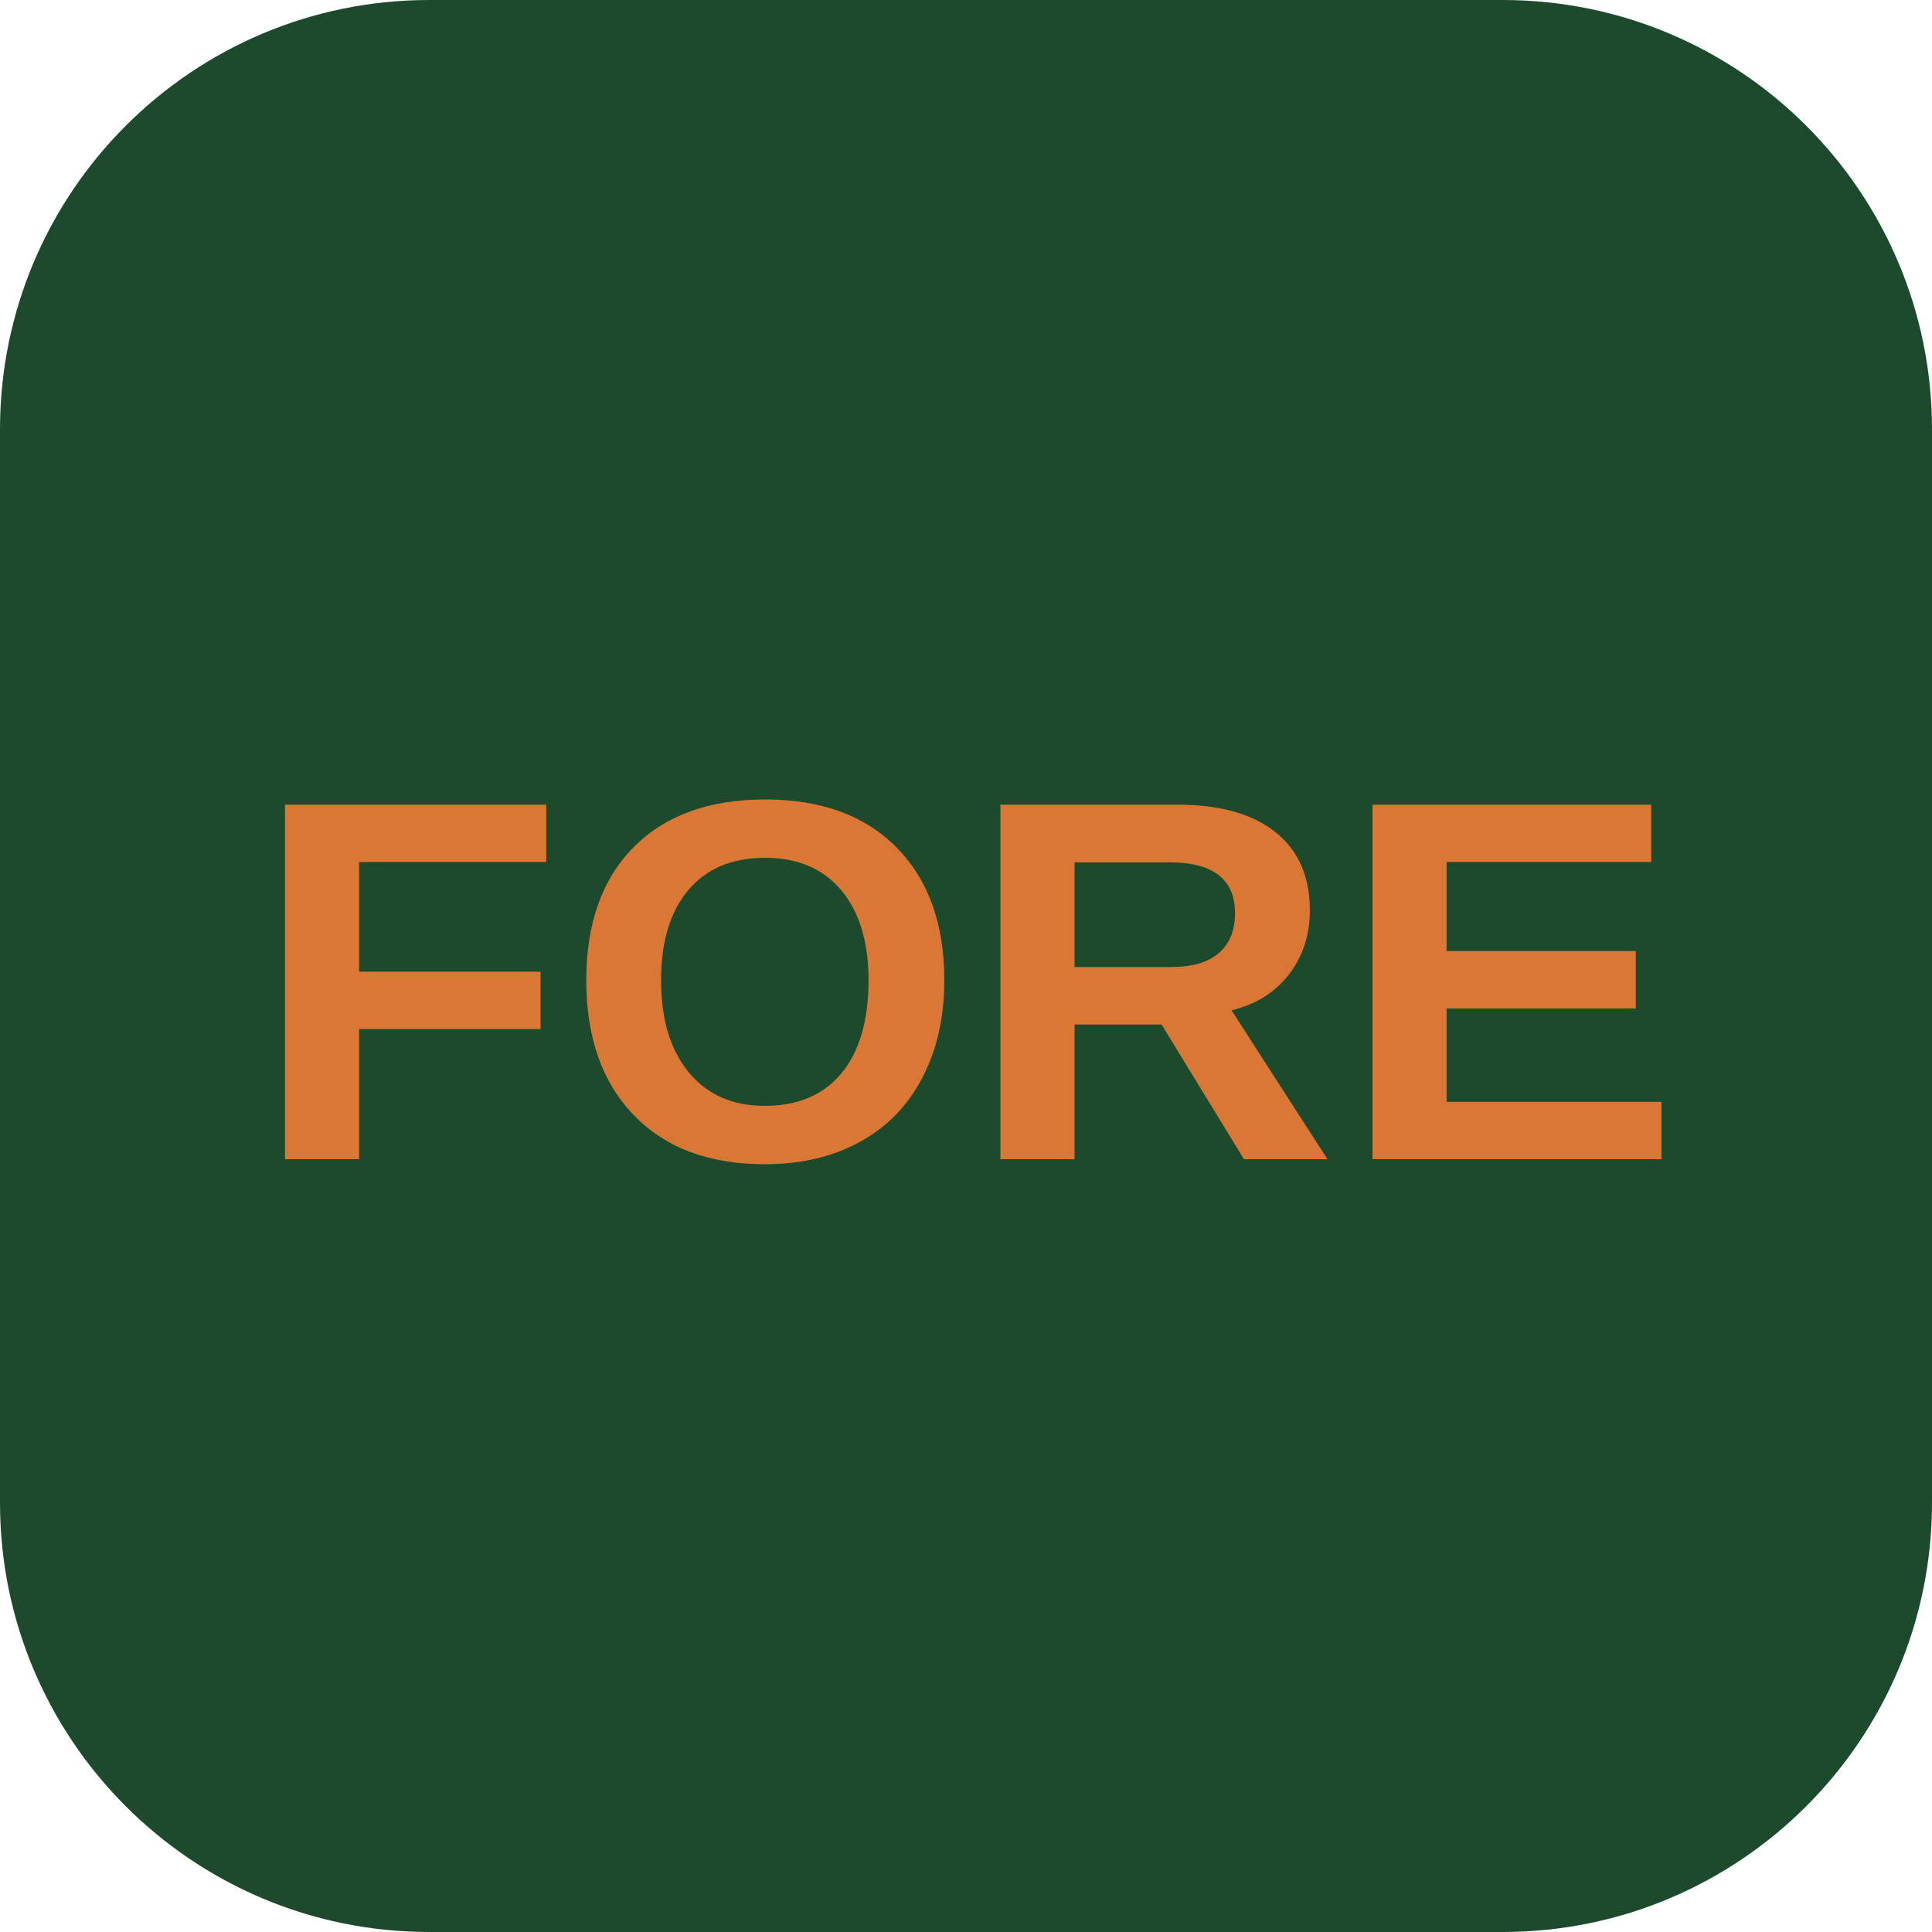
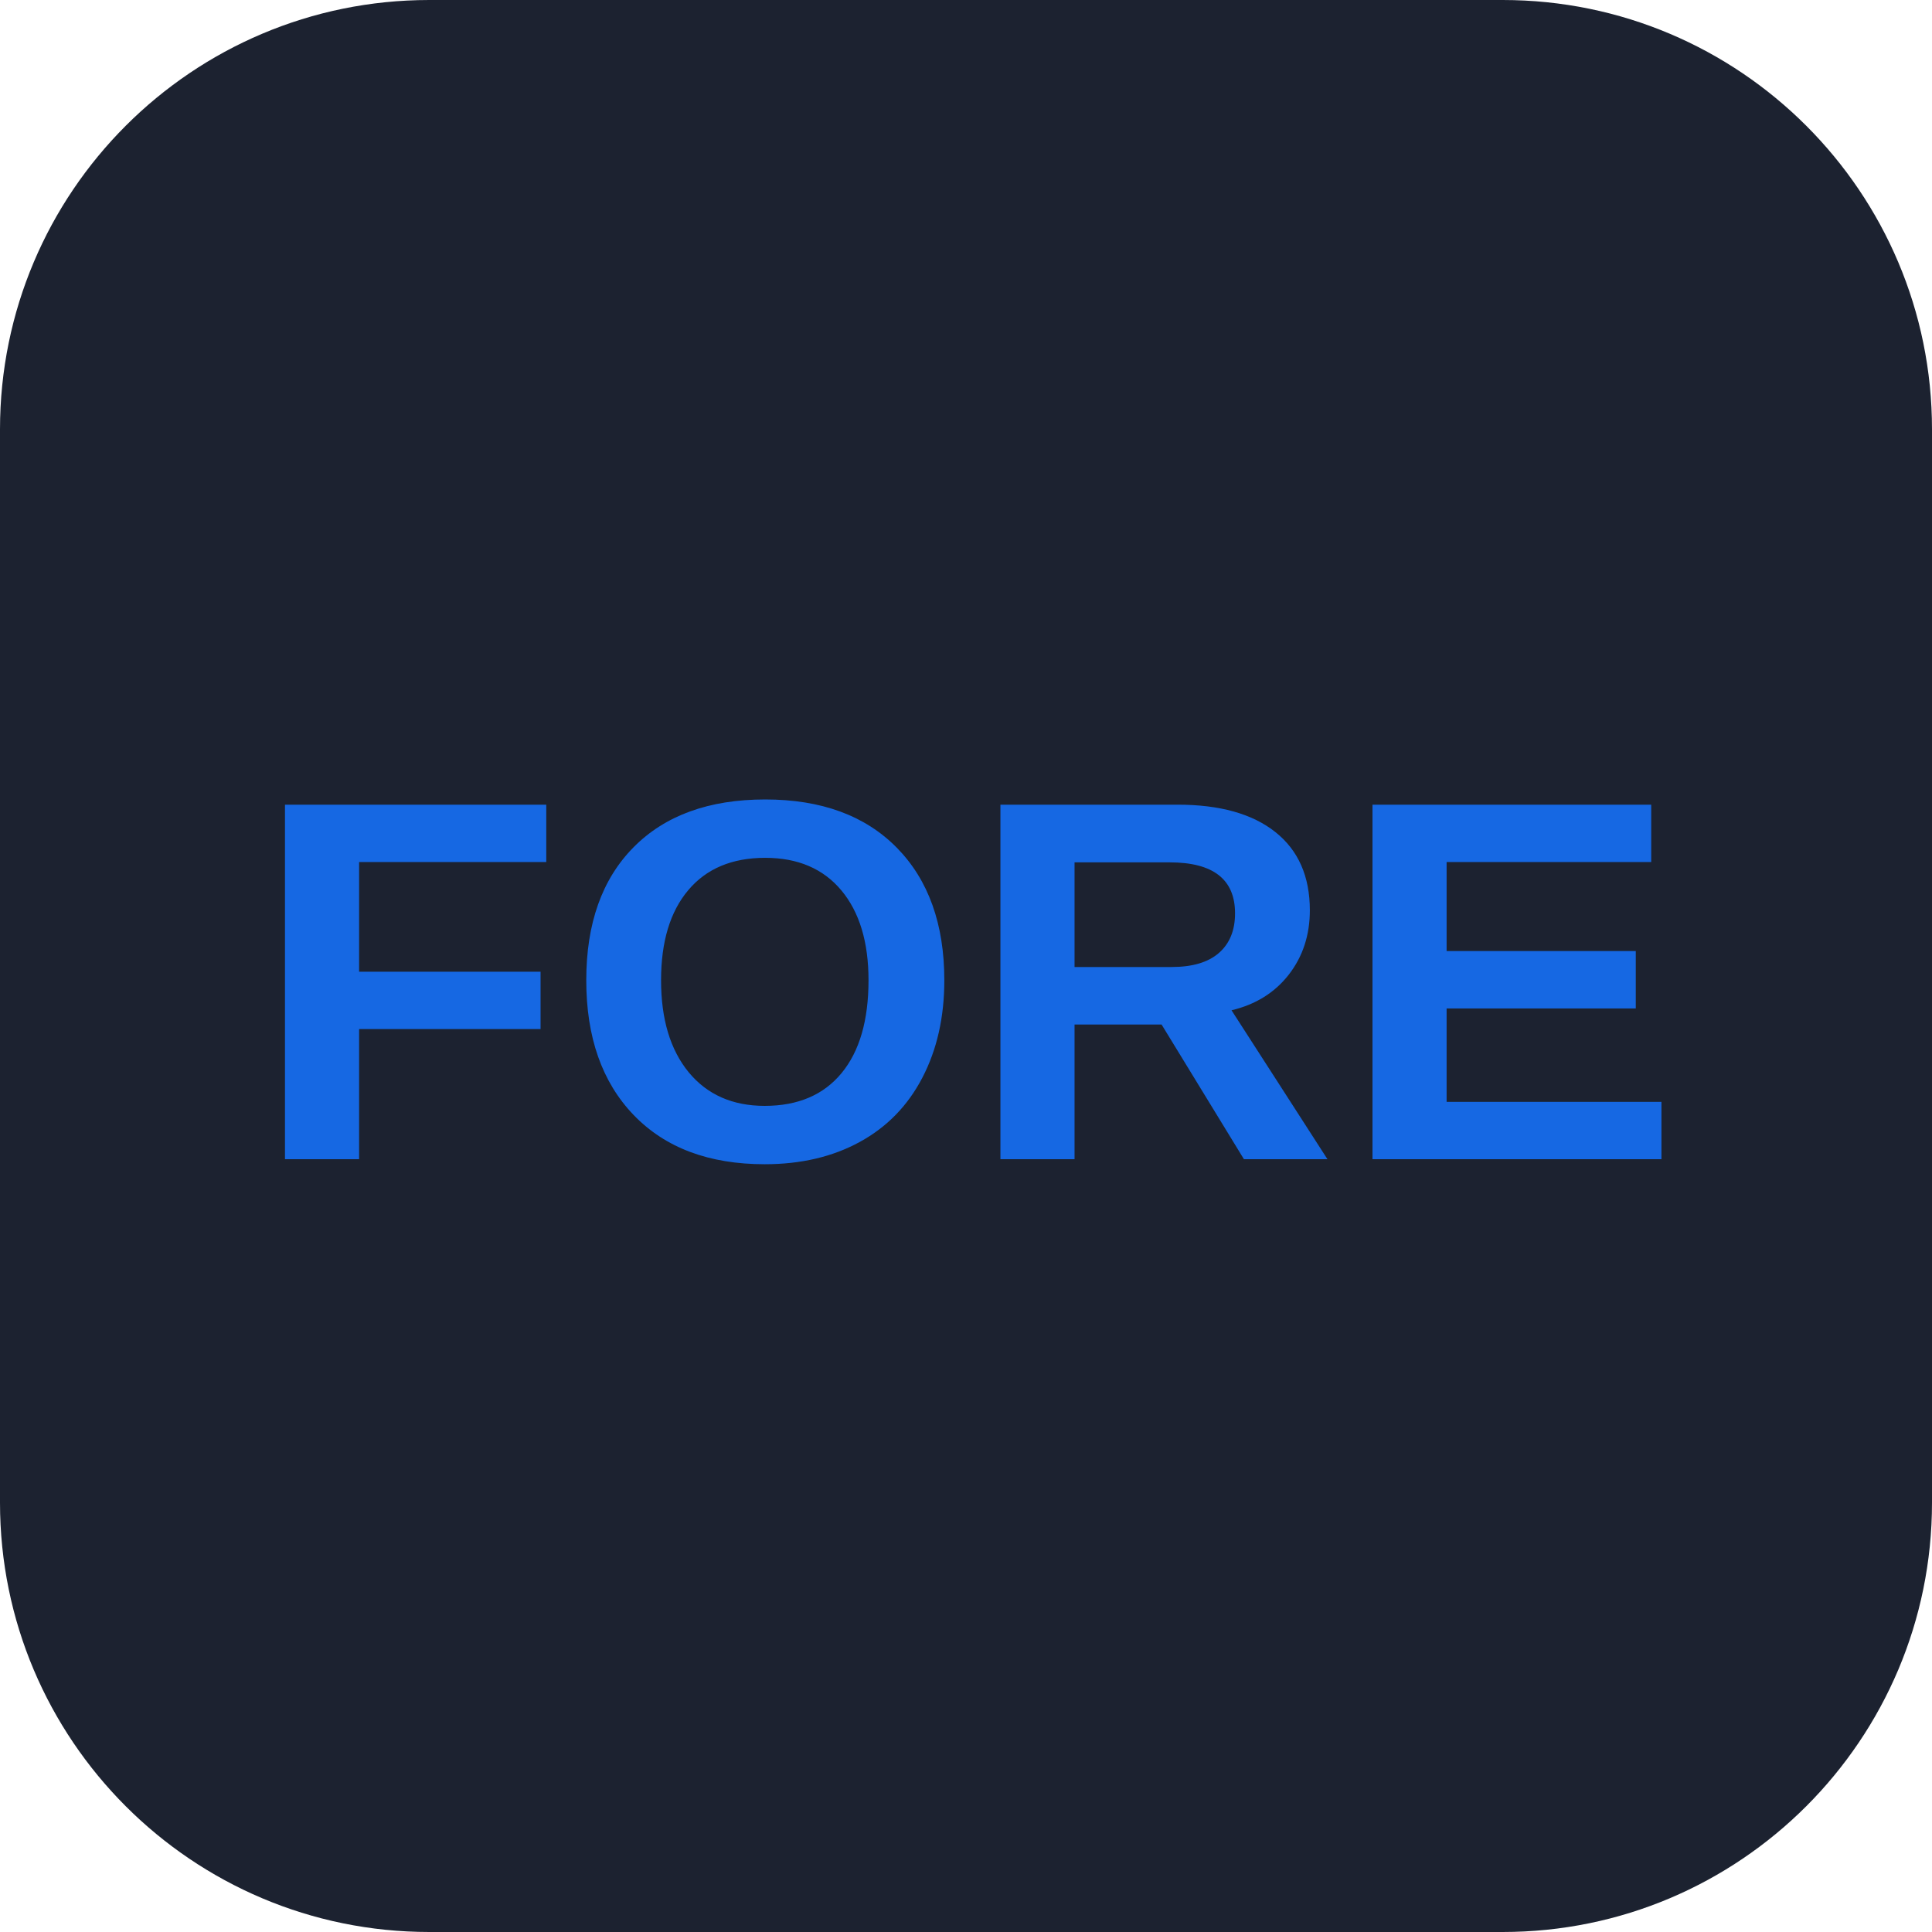
<svg xmlns="http://www.w3.org/2000/svg" viewBox="0 0 180 180">
-   <rect width="180" height="180" rx="40" fill="#1D4A2D" />
-   <text x="90" y="108" text-anchor="middle" font-family="Arial,sans-serif" font-size="48" font-weight="700" fill="#DA7734">FORE</text>
+   <rect width="180" height="180" rx="40" fill="#1C2230" />
+   <text x="90" y="108" text-anchor="middle" font-family="Arial,sans-serif" font-size="48" font-weight="700" fill="#1668E3">FORE</text>
</svg>
